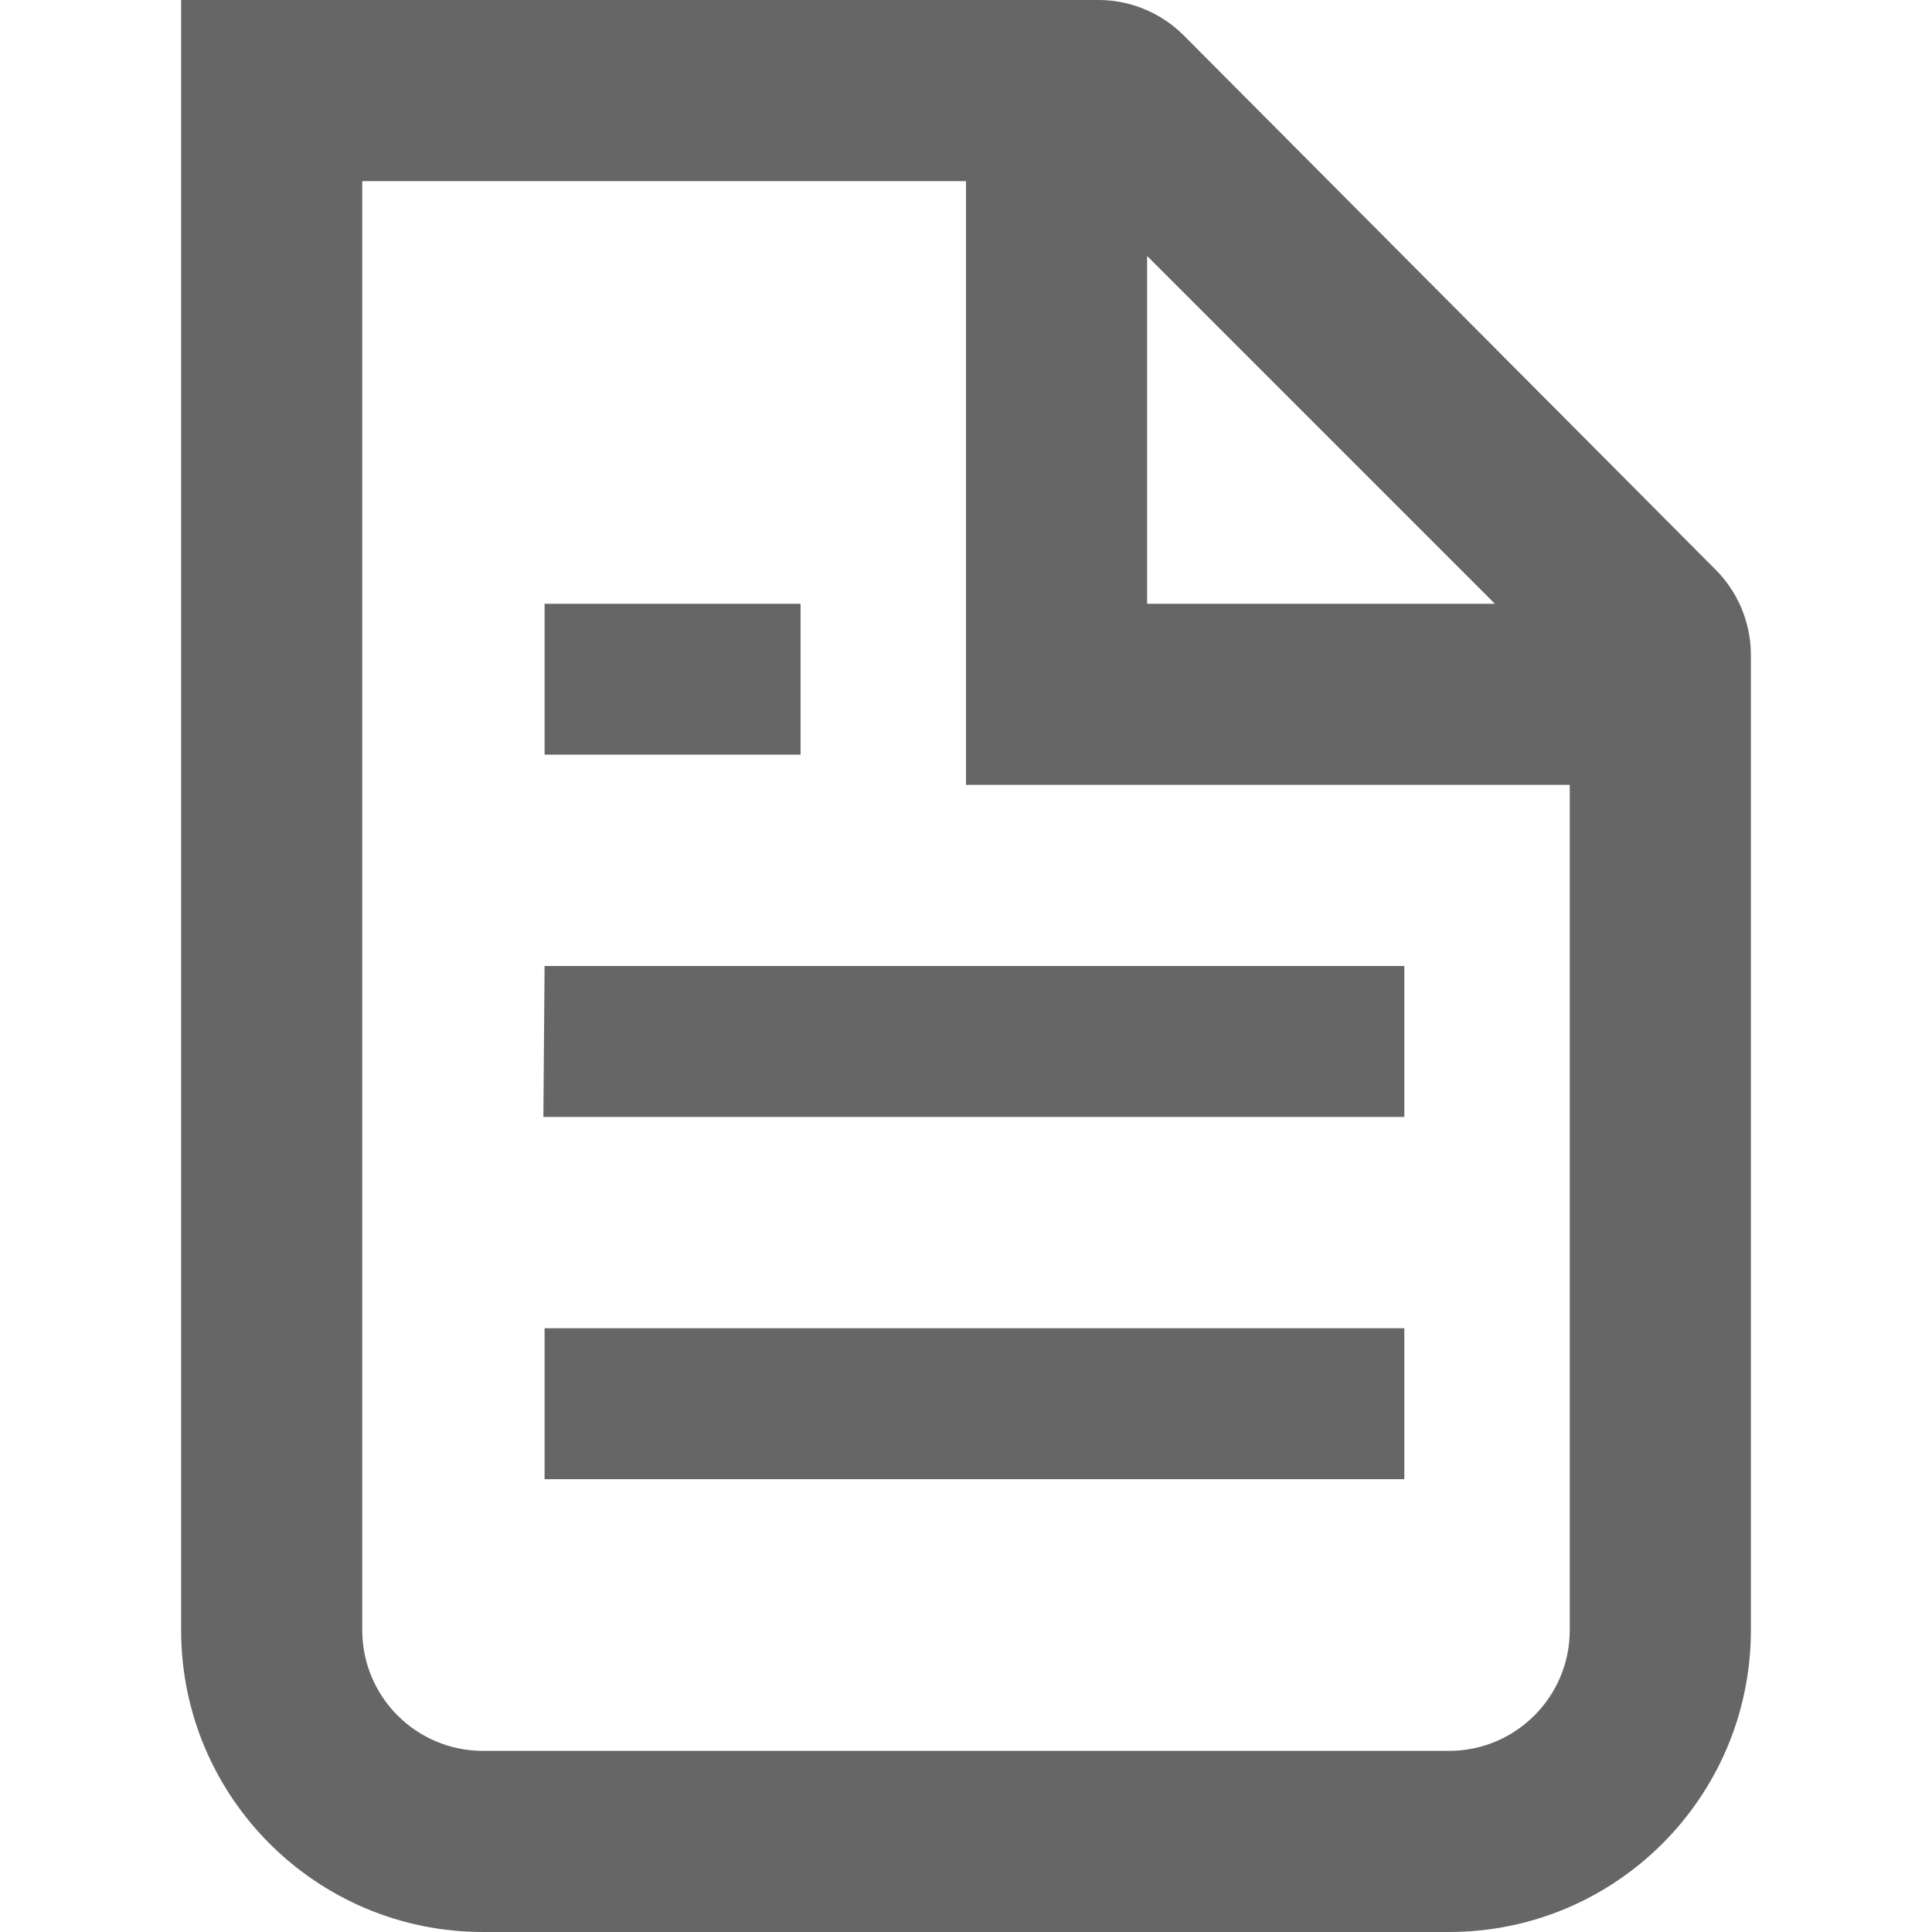
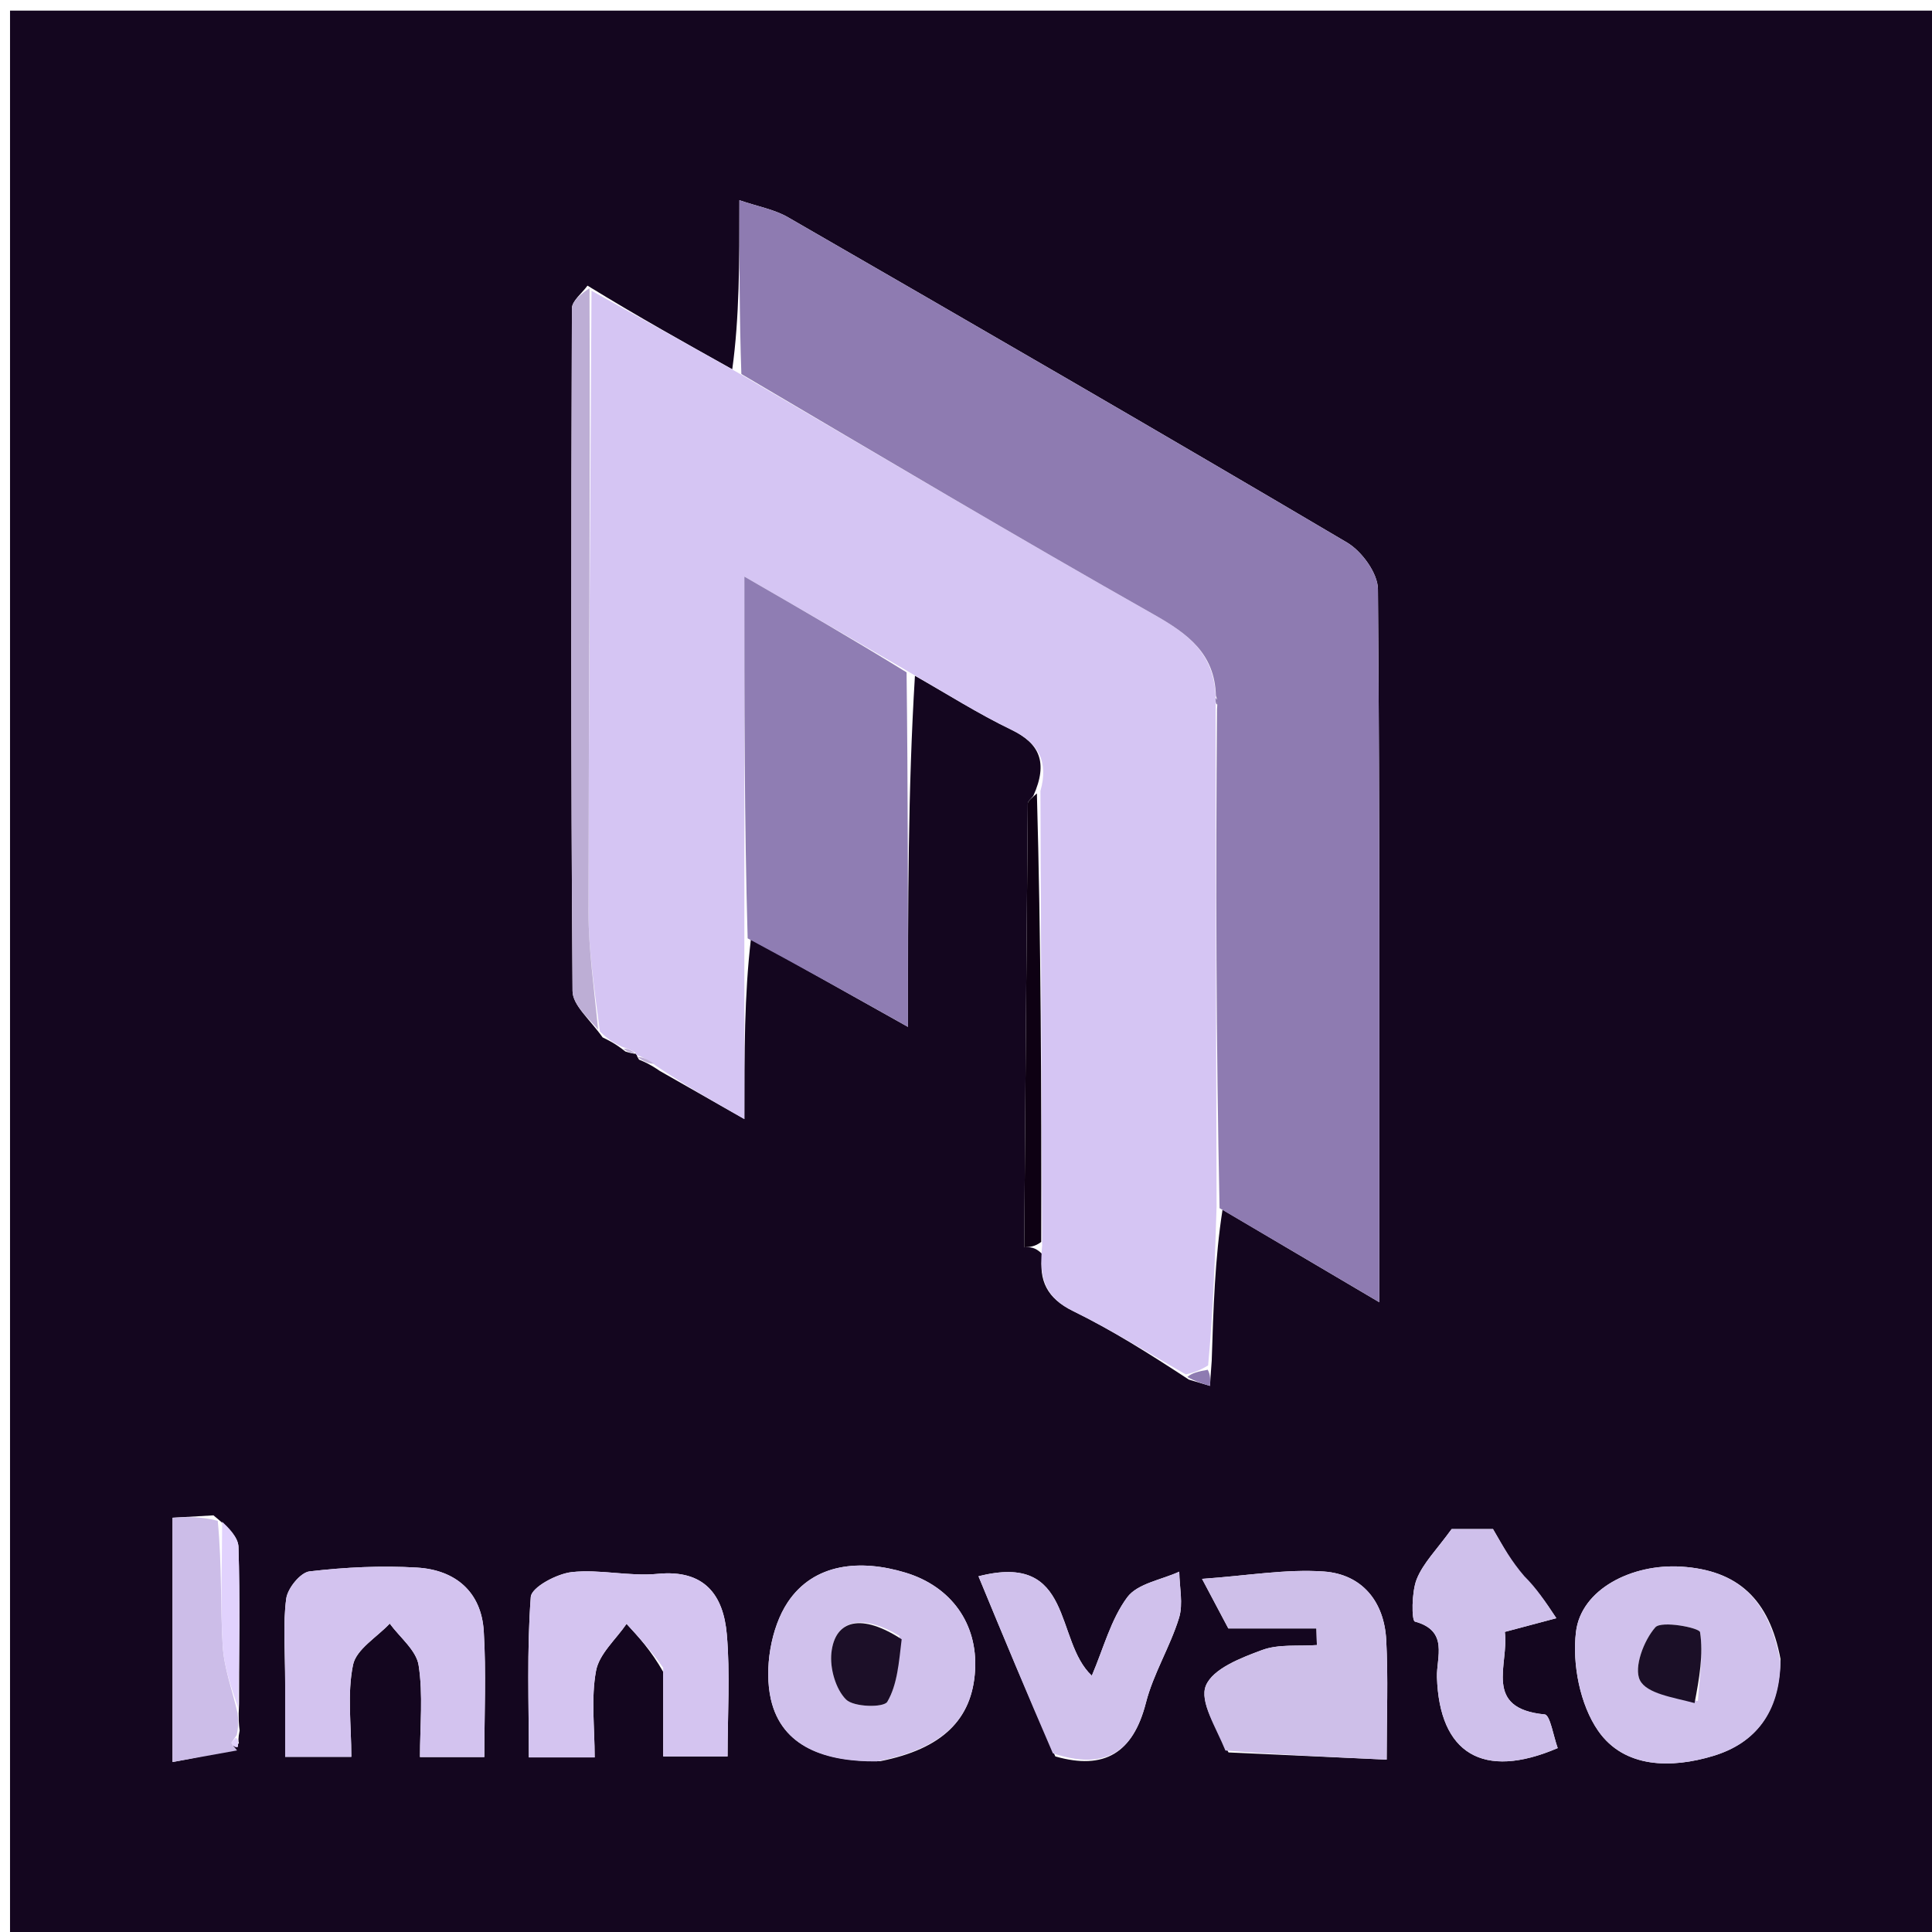
- <svg xmlns="http://www.w3.org/2000/svg" fill="none" viewBox="0 0 16 16">
-   <path d="M14.5 13.5V5.41a1 1 0 0 0-.3-.7L9.8.29A1 1 0 0 0 9.08 0H1.5v13.5A2.5 2.5 0 0 0 4 16h8a2.5 2.5 0 0 0 2.5-2.5m-1.5 0v-7H8v-5H3v12a1 1 0 0 0 1 1h8a1 1 0 0 0 1-1M9.5 5V2.12L12.38 5zM5.13 5h-.62v1.25h2.12V5zm-.62 3h7.12v1.25H4.5zm.62 3h-.62v1.25h7.12V11z" clip-rule="evenodd" fill="#666" fill-rule="evenodd" />
+ <svg xmlns="http://www.w3.org/2000/svg" version="1.1" id="Layer_1" x="0px" y="0px" width="100%" viewBox="0 0 200 200" enable-background="new 0 0 200 200" xml:space="preserve">
+   <path fill="#14061F" opacity="1" stroke="none" d=" M122,201   C81.358,201 41.217,201 1.038,201   C1.038,134.4 1.038,67.8 1.038,1.1   C67.558,1.1 134.116,1.1 200.837,1.1   C200.837,67.666 200.837,134.333 200.837,201   C174.801,201 148.65,201 122,201  M65.91,109.094   C65.91,109.094 65.826,109.173 66.15,109.693   C66.711,109.923 67.272,110.153 68.303,110.864   C70.956,112.374 73.609,113.884 77.056,115.845   C77.056,108.904 77.056,102.994 77.737,97.191   C82.994,100.138 88.251,103.085 93.993,106.303   C93.993,93.546 93.993,81.725 94.714,69.955   C98.031,71.835 101.265,73.888 104.692,75.54   C107.578,76.931 108.544,78.89 106.969,82.388   C106.77,82.653 106.4,82.916 106.397,83.182   C106.255,98.496 106.143,113.811 106.027,129.125   C106.585,129.092 107.142,129.06 107.894,129.82   C107.502,132.573 108.406,134.41 111.081,135.719   C115.083,137.677 118.872,140.069 123.071,142.816   C123.8,143.033 124.53,143.25 125.259,143.468   C125.292,142.902 125.324,142.337 125.436,140.871   C125.604,135.549 125.773,130.226 126.556,125.231   C131.73,128.284 136.904,131.337 142.784,134.806   C142.784,109.301 142.848,85.144 142.643,60.989   C142.629,59.338 140.971,57.063 139.439,56.159   C120.224,44.807 100.9,33.637 81.566,22.487   C80.159,21.675 78.454,21.38 76.544,20.727   C76.544,27.205 76.544,32.86 75.804,38.225   C70.947,35.515 66.09,32.804 60.816,29.57   C60.255,30.356 59.207,31.139 59.204,31.927   C59.122,55.482 59.092,79.038 59.27,102.592   C59.281,104.064 61.054,105.522 62.386,107.394   C63.049,107.716 63.712,108.037 64.736,108.851   C65.119,108.969 65.501,109.088 65.91,109.094  M24.807,179.147   C24.732,178.528 24.657,177.908 24.747,176.394   C24.753,170.976 24.852,165.555 24.687,160.142   C24.656,159.1 23.595,158.09 22.096,156.869   C20.681,156.952 19.266,157.034 17.858,157.116   C17.858,165.58 17.858,173.622 17.858,182.404   C20.302,181.964 22.422,181.584 24.728,180.478   C24.682,180.232 24.636,179.987 24.807,179.147  M127.176,181.412   C132.533,181.656 137.891,181.899 143.548,182.156   C143.548,177.68 143.713,173.707 143.501,169.754   C143.288,165.772 140.982,162.961 137.042,162.682   C133.136,162.404 129.16,163.113 124.436,163.443   C125.856,166.121 126.536,167.404 127.158,168.578   C130.369,168.578 133.322,168.578 136.275,168.578   C136.291,169.151 136.307,169.723 136.323,170.296   C134.421,170.434 132.372,170.175 130.653,170.811   C128.477,171.615 125.572,172.73 124.836,174.487   C124.146,176.138 125.871,178.799 127.176,181.412  M29.519,174.417   C29.519,176.872 29.519,179.327 29.519,181.869   C32.011,181.869 33.95,181.869 36.369,181.869   C36.369,178.548 35.928,175.338 36.545,172.347   C36.879,170.729 39.02,169.484 40.346,168.071   C41.389,169.502 43.093,170.83 43.336,172.386   C43.812,175.439 43.476,178.62 43.476,181.889   C45.938,181.889 47.872,181.889 50.137,181.889   C50.137,177.426 50.339,173.132 50.079,168.867   C49.829,164.762 47.119,162.519 43.198,162.279   C39.493,162.053 35.73,162.241 32.042,162.67   C31.104,162.779 29.774,164.418 29.631,165.488   C29.28,168.106 29.518,170.802 29.519,174.417  M184.315,171.731   C183.157,165.564 179.917,162.55 174.046,162.178   C168.934,161.855 163.675,164.517 163.145,168.932   C162.744,172.265 163.564,176.476 165.446,179.179   C168.152,183.067 173.034,183.081 177.365,181.768   C181.758,180.435 184.228,177.24 184.315,171.731  M91.13,182.317   C97.517,181.045 100.653,178.032 100.942,172.887   C101.211,168.112 98.502,164.245 93.733,162.799   C89.067,161.384 84.254,161.809 81.55,165.86   C79.79,168.495 79.091,172.787 79.802,175.907   C80.937,180.888 85.488,182.391 91.13,182.317  M68.658,173.078   C68.658,176.009 68.658,178.94 68.658,181.822   C71.256,181.822 73.168,181.822 75.318,181.822   C75.318,177.442 75.595,173.29 75.24,169.192   C74.887,165.107 72.926,162.447 68.074,162.925   C65.15,163.214 62.115,162.424 59.198,162.742   C57.64,162.912 55.022,164.314 54.947,165.315   C54.529,170.85 54.747,176.433 54.747,181.925   C57.331,181.925 59.14,181.925 61.559,181.925   C61.559,178.829 61.171,175.808 61.702,172.96   C62.029,171.205 63.759,169.712 64.86,168.101   C66.121,169.471 67.383,170.842 68.658,173.078  M109.248,181.824   C114.333,183.276 117.296,181.471 118.626,176.267   C119.398,173.248 121.128,170.484 122.052,167.49   C122.503,166.03 122.096,164.305 122.077,162.699   C120.233,163.547 117.75,163.921 116.692,165.351   C114.993,167.645 114.236,170.637 113.025,173.467   C109.127,169.839 111.208,160.628 101.294,163.177   C103.857,169.376 106.297,175.278 109.248,181.824  M157.365,163.16   C156.497,161.656 155.629,160.151 154.556,158.29   C153.155,158.29 151.222,158.29 150.272,158.29   C148.741,160.409 147.335,161.793 146.658,163.472   C146.117,164.815 146.124,167.769 146.47,167.864   C150.008,168.826 148.688,171.572 148.753,173.624   C149.002,181.5 153.498,184.291 161.254,180.961   C160.815,179.759 160.467,177.531 159.91,177.478   C153.453,176.857 156.239,172.283 155.778,168.933   C157.383,168.507 158.72,168.151 161.113,167.515   C159.902,165.685 159.072,164.432 157.365,163.16  z" />
+   <path fill="#D5C5F3" opacity="1" stroke="none" d=" M122.751,142.277   C118.872,140.069 115.083,137.677 111.081,135.719   C108.406,134.41 107.502,132.573 107.883,128.96   C107.817,112.694 107.761,97.287 107.706,81.881   C108.544,78.89 107.578,76.931 104.692,75.54   C101.265,73.888 98.031,71.835 94.209,69.627   C88.376,66.223 83.048,63.148 77.056,59.689   C77.056,72.933 77.056,85.008 77.056,97.083   C77.056,102.994 77.056,108.904 77.056,115.845   C73.609,113.884 70.956,112.374 67.92,110.343   C66.967,109.606 66.397,109.389 65.826,109.173   C65.826,109.173 65.91,109.094 65.705,108.915   C65.125,108.611 64.75,108.485 64.376,108.359   C63.712,108.037 63.049,107.716 62.102,106.782   C61.504,102.228 60.916,98.286 60.92,94.344   C60.944,72.927 61.114,51.51 61.233,30.093   C66.09,32.804 70.947,35.515 76.376,38.575   C91.102,47.181 105.195,55.546 119.454,63.617   C122.983,65.614 125.751,67.668 125.845,72.28   C125.842,72.71 125.862,72.881 125.84,73.517   C125.845,90.955 125.893,107.93 125.941,124.904   C125.773,130.226 125.604,135.549 125.065,141.346   C124.046,141.973 123.398,142.125 122.751,142.277  z" />
+   <path fill="#8E7BB1" opacity="1" stroke="none" d=" M126.248,125.068   C125.893,107.93 125.845,90.955 125.983,73.408   C126.069,72.565 125.968,72.294 125.868,72.022   C125.751,67.668 122.983,65.614 119.454,63.617   C105.195,55.546 91.102,47.181 76.746,38.719   C76.544,32.86 76.544,27.205 76.544,20.727   C78.454,21.38 80.159,21.675 81.566,22.487   C100.9,33.637 120.224,44.807 139.439,56.159   C140.971,57.063 142.629,59.338 142.643,60.989   C142.848,85.144 142.784,109.301 142.784,134.806   C136.904,131.337 131.73,128.284 126.248,125.068  z" />
+   <path fill="#8F7DB3" opacity="1" stroke="none" d=" M77.397,97.137   C77.056,85.008 77.056,72.933 77.056,59.689   C83.048,63.148 88.376,66.223 93.848,69.601   C93.993,81.725 93.993,93.546 93.993,106.303   C88.251,103.085 82.994,100.138 77.397,97.137  z" />
+   <path fill="#CEBFE9" opacity="1" stroke="none" d=" M126.855,181.214   C125.871,178.799 124.146,176.138 124.836,174.487   C125.572,172.73 128.477,171.615 130.653,170.811   C132.372,170.175 134.421,170.434 136.323,170.296   C136.307,169.723 136.291,169.151 136.275,168.578   C133.322,168.578 130.369,168.578 127.158,168.578   C126.536,167.404 125.856,166.121 124.436,163.443   C129.16,163.113 133.136,162.404 137.042,162.682   C140.982,162.961 143.288,165.772 143.501,169.754   C143.713,173.707 143.548,177.68 143.548,182.156   C137.891,181.899 132.533,181.656 126.855,181.214  z" />
+   <path fill="#D3C3EF" opacity="1" stroke="none" d=" M29.519,173.942   C29.518,170.802 29.28,168.106 29.631,165.488   C29.774,164.418 31.104,162.779 32.042,162.67   C35.73,162.241 39.493,162.053 43.198,162.279   C47.119,162.519 49.829,164.762 50.079,168.867   C50.339,173.132 50.137,177.426 50.137,181.889   C47.872,181.889 45.938,181.889 43.476,181.889   C43.476,178.62 43.812,175.439 43.336,172.386   C43.093,170.83 41.389,169.502 40.346,168.071   C39.02,169.484 36.879,170.729 36.545,172.347   C35.928,175.338 36.369,178.548 36.369,181.869   C33.95,181.869 32.011,181.869 29.519,181.869   C29.519,179.327 29.519,176.872 29.519,173.942  z" />
+   <path fill="#D0C1EC" opacity="1" stroke="none" d=" M184.313,172.102   C184.228,177.24 181.758,180.435 177.365,181.768   C173.034,183.081 168.152,183.067 165.446,179.179   C163.564,176.476 162.744,172.265 163.145,168.932   C163.675,164.517 168.934,161.855 174.046,162.178   C179.917,162.55 183.157,165.564 184.313,172.102  M175.767,176.077   C175.919,173.693 176.344,171.267 175.989,168.961   C175.919,168.503 171.993,167.743 171.359,168.46   C170.161,169.817 169.106,172.622 169.765,173.937   C170.467,175.337 173.223,175.707 175.767,176.077  z" />
+   <path fill="#D0C1EC" opacity="1" stroke="none" d=" M90.751,182.339   C85.488,182.391 80.937,180.888 79.802,175.907   C79.091,172.787 79.79,168.495 81.55,165.86   C84.254,161.809 89.067,161.384 93.733,162.799   C98.502,164.245 101.211,168.112 100.942,172.887   C100.653,178.032 97.517,181.045 90.751,182.339  M93.125,169.353   C89.24,167.023 86.438,167.618 86.065,171.112   C85.895,172.7 86.504,174.856 87.581,175.932   C88.383,176.733 91.489,176.788 91.854,176.167   C92.891,174.403 93.05,172.122 93.125,169.353  z" />
+   <path fill="#D4C4F0" opacity="1" stroke="none" d=" M68.651,172.645   C67.383,170.842 66.121,169.471 64.86,168.101   C63.759,169.712 62.029,171.205 61.702,172.96   C61.171,175.808 61.559,178.829 61.559,181.925   C59.14,181.925 57.331,181.925 54.747,181.925   C54.747,176.433 54.529,170.85 54.947,165.315   C55.022,164.314 57.64,162.912 59.198,162.742   C62.115,162.424 65.15,163.214 68.074,162.925   C72.926,162.447 74.887,165.107 75.24,169.192   C75.595,173.29 75.318,177.442 75.318,181.822   C73.168,181.822 71.256,181.822 68.658,181.822   C68.658,178.94 68.658,176.009 68.651,172.645  z" />
+   <path fill="#D0C1EC" opacity="1" stroke="none" d=" M108.993,181.502   C106.297,175.278 103.857,169.376 101.294,163.177   C111.208,160.628 109.127,169.839 113.025,173.467   C114.236,170.637 114.993,167.645 116.692,165.351   C117.75,163.921 120.233,163.547 122.077,162.699   C122.096,164.305 122.503,166.03 122.052,167.49   C121.128,170.484 119.398,173.248 118.626,176.267   C117.296,181.471 114.333,183.276 108.993,181.502  z" />
+   <path fill="#CFC0EB" opacity="1" stroke="none" d=" M157.804,163.17   C159.072,164.432 159.902,165.685 161.113,167.515   C158.72,168.151 157.383,168.507 155.778,168.933   C156.239,172.283 153.453,176.857 159.91,177.478   C160.467,177.531 160.815,179.759 161.254,180.961   C153.498,184.291 149.002,181.5 148.753,173.624   C148.688,171.572 150.008,168.826 146.47,167.864   C146.124,167.769 146.117,164.815 146.658,163.472   C147.335,161.793 148.741,160.409 150.272,158.29   C151.222,158.29 153.155,158.29 154.556,158.29   C155.629,160.151 156.497,161.656 157.804,163.17  z" />
+   <path fill="#BDAED5" opacity="1" stroke="none" d=" M61.025,29.832   C61.114,51.51 60.944,72.927 60.92,94.344   C60.916,98.286 61.504,102.228 61.912,106.578   C61.054,105.522 59.281,104.064 59.27,102.592   C59.092,79.038 59.122,55.482 59.204,31.927   C59.207,31.139 60.255,30.356 61.025,29.832  z" />
+   <path fill="#CCBDE8" opacity="1" stroke="none" d=" M24.542,181.203   C22.422,181.584 20.302,181.964 17.858,182.404   C17.858,173.622 17.858,165.58 17.858,157.116   C19.266,157.034 20.681,156.952 22.542,157.431   C22.987,162.123 22.804,166.263 23.054,170.377   C23.196,172.703 24.049,174.986 24.582,177.288   C24.657,177.908 24.732,178.528 24.509,179.6   C24.125,180.189 23.934,180.382 23.971,180.449   C24.123,180.721 24.345,180.955 24.542,181.203  z" />
+   <path fill="#0E0113" opacity="1" stroke="none" d=" M107.338,82.134   C107.761,97.287 107.817,112.694 107.785,128.564   C107.142,129.06 106.585,129.092 106.027,129.125   C106.143,113.811 106.255,98.496 106.397,83.182   C106.4,82.916 106.77,82.653 107.338,82.134  z" />
+   <path fill="#E1D2FD" opacity="1" stroke="none" d=" M24.665,176.841   C24.049,174.986 23.196,172.703 23.054,170.377   C22.804,166.263 22.987,162.123 22.999,157.529   C23.595,158.09 24.656,159.1 24.687,160.142   C24.852,165.555 24.753,170.976 24.665,176.841  z" />
+   <path fill="#8E7BB1" opacity="1" stroke="none" d=" M122.911,142.546   C123.398,142.125 124.046,141.973 125.025,141.797   C125.324,142.337 125.292,142.902 125.259,143.468   C124.53,143.25 123.8,143.033 122.911,142.546  z" />
+   <path fill="#BDAED5" opacity="1" stroke="none" d=" M65.988,109.433   C66.397,109.389 66.967,109.606 67.686,110.103   C67.272,110.153 66.711,109.923 65.988,109.433  z" />
+   <path fill="#BDAED5" opacity="1" stroke="none" d=" M64.556,108.605   C64.75,108.485 65.125,108.611 65.691,108.971   C65.501,109.088 65.119,108.969 64.556,108.605  z" />
+   <path fill="#E1D2FD" opacity="1" stroke="none" d=" M24.635,180.84   C24.345,180.955 24.123,180.721 23.971,180.449   C23.934,180.382 24.125,180.189 24.401,179.898   C24.636,179.987 24.682,180.232 24.635,180.84  z" />
+   <path fill="#8A78AC" opacity="1" stroke="none" d=" M125.845,72.28   C125.968,72.294 126.069,72.565 126.026,72.945   C125.862,72.881 125.842,72.71 125.845,72.28  z" />
+   <path fill="#1B0F27" opacity="1" stroke="none" d=" M175.424,176.302   C173.223,175.707 170.467,175.337 169.765,173.937   C169.106,172.622 170.161,169.817 171.359,168.46   C171.993,167.743 175.919,168.503 175.989,168.961   C176.344,171.267 175.919,173.693 175.424,176.302  z" />
+   <path fill="#1C0F28" opacity="1" stroke="none" d=" M93.34,169.699   C93.05,172.122 92.891,174.403 91.854,176.167   C91.489,176.788 88.383,176.733 87.581,175.932   C86.504,174.856 85.895,172.7 86.065,171.112   C86.438,167.618 89.24,167.023 93.34,169.699  z" />
</svg>
